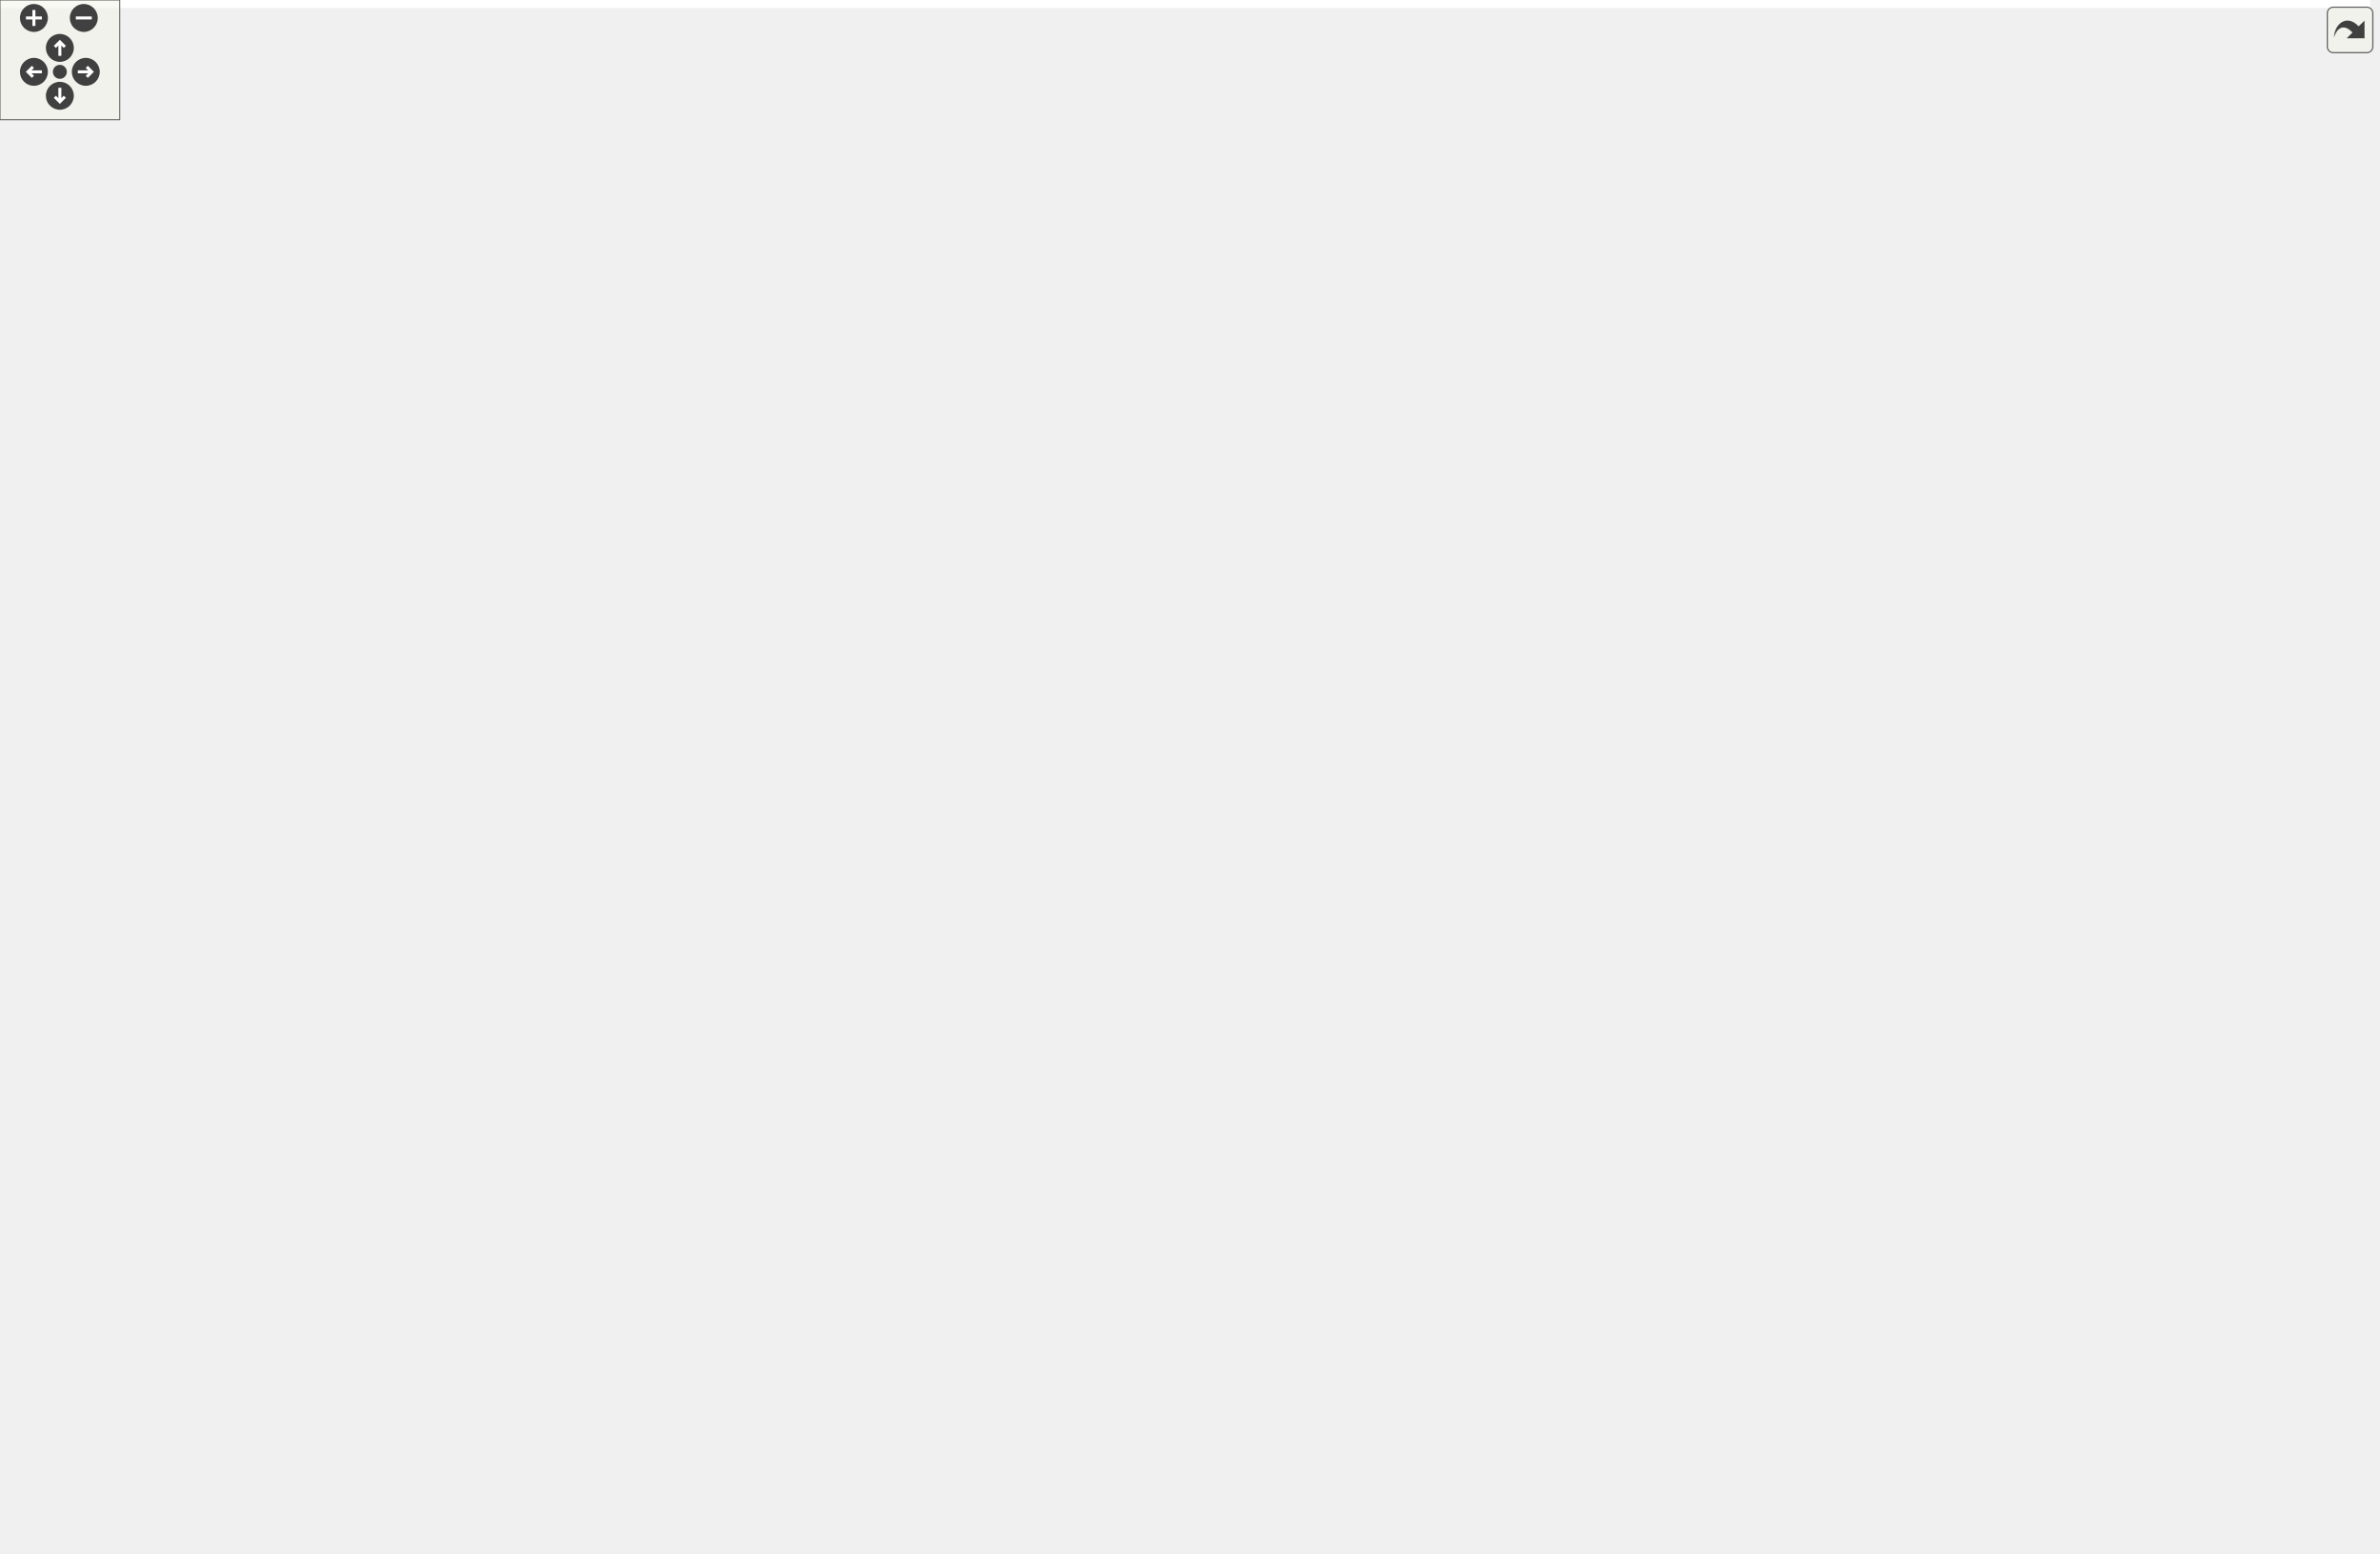
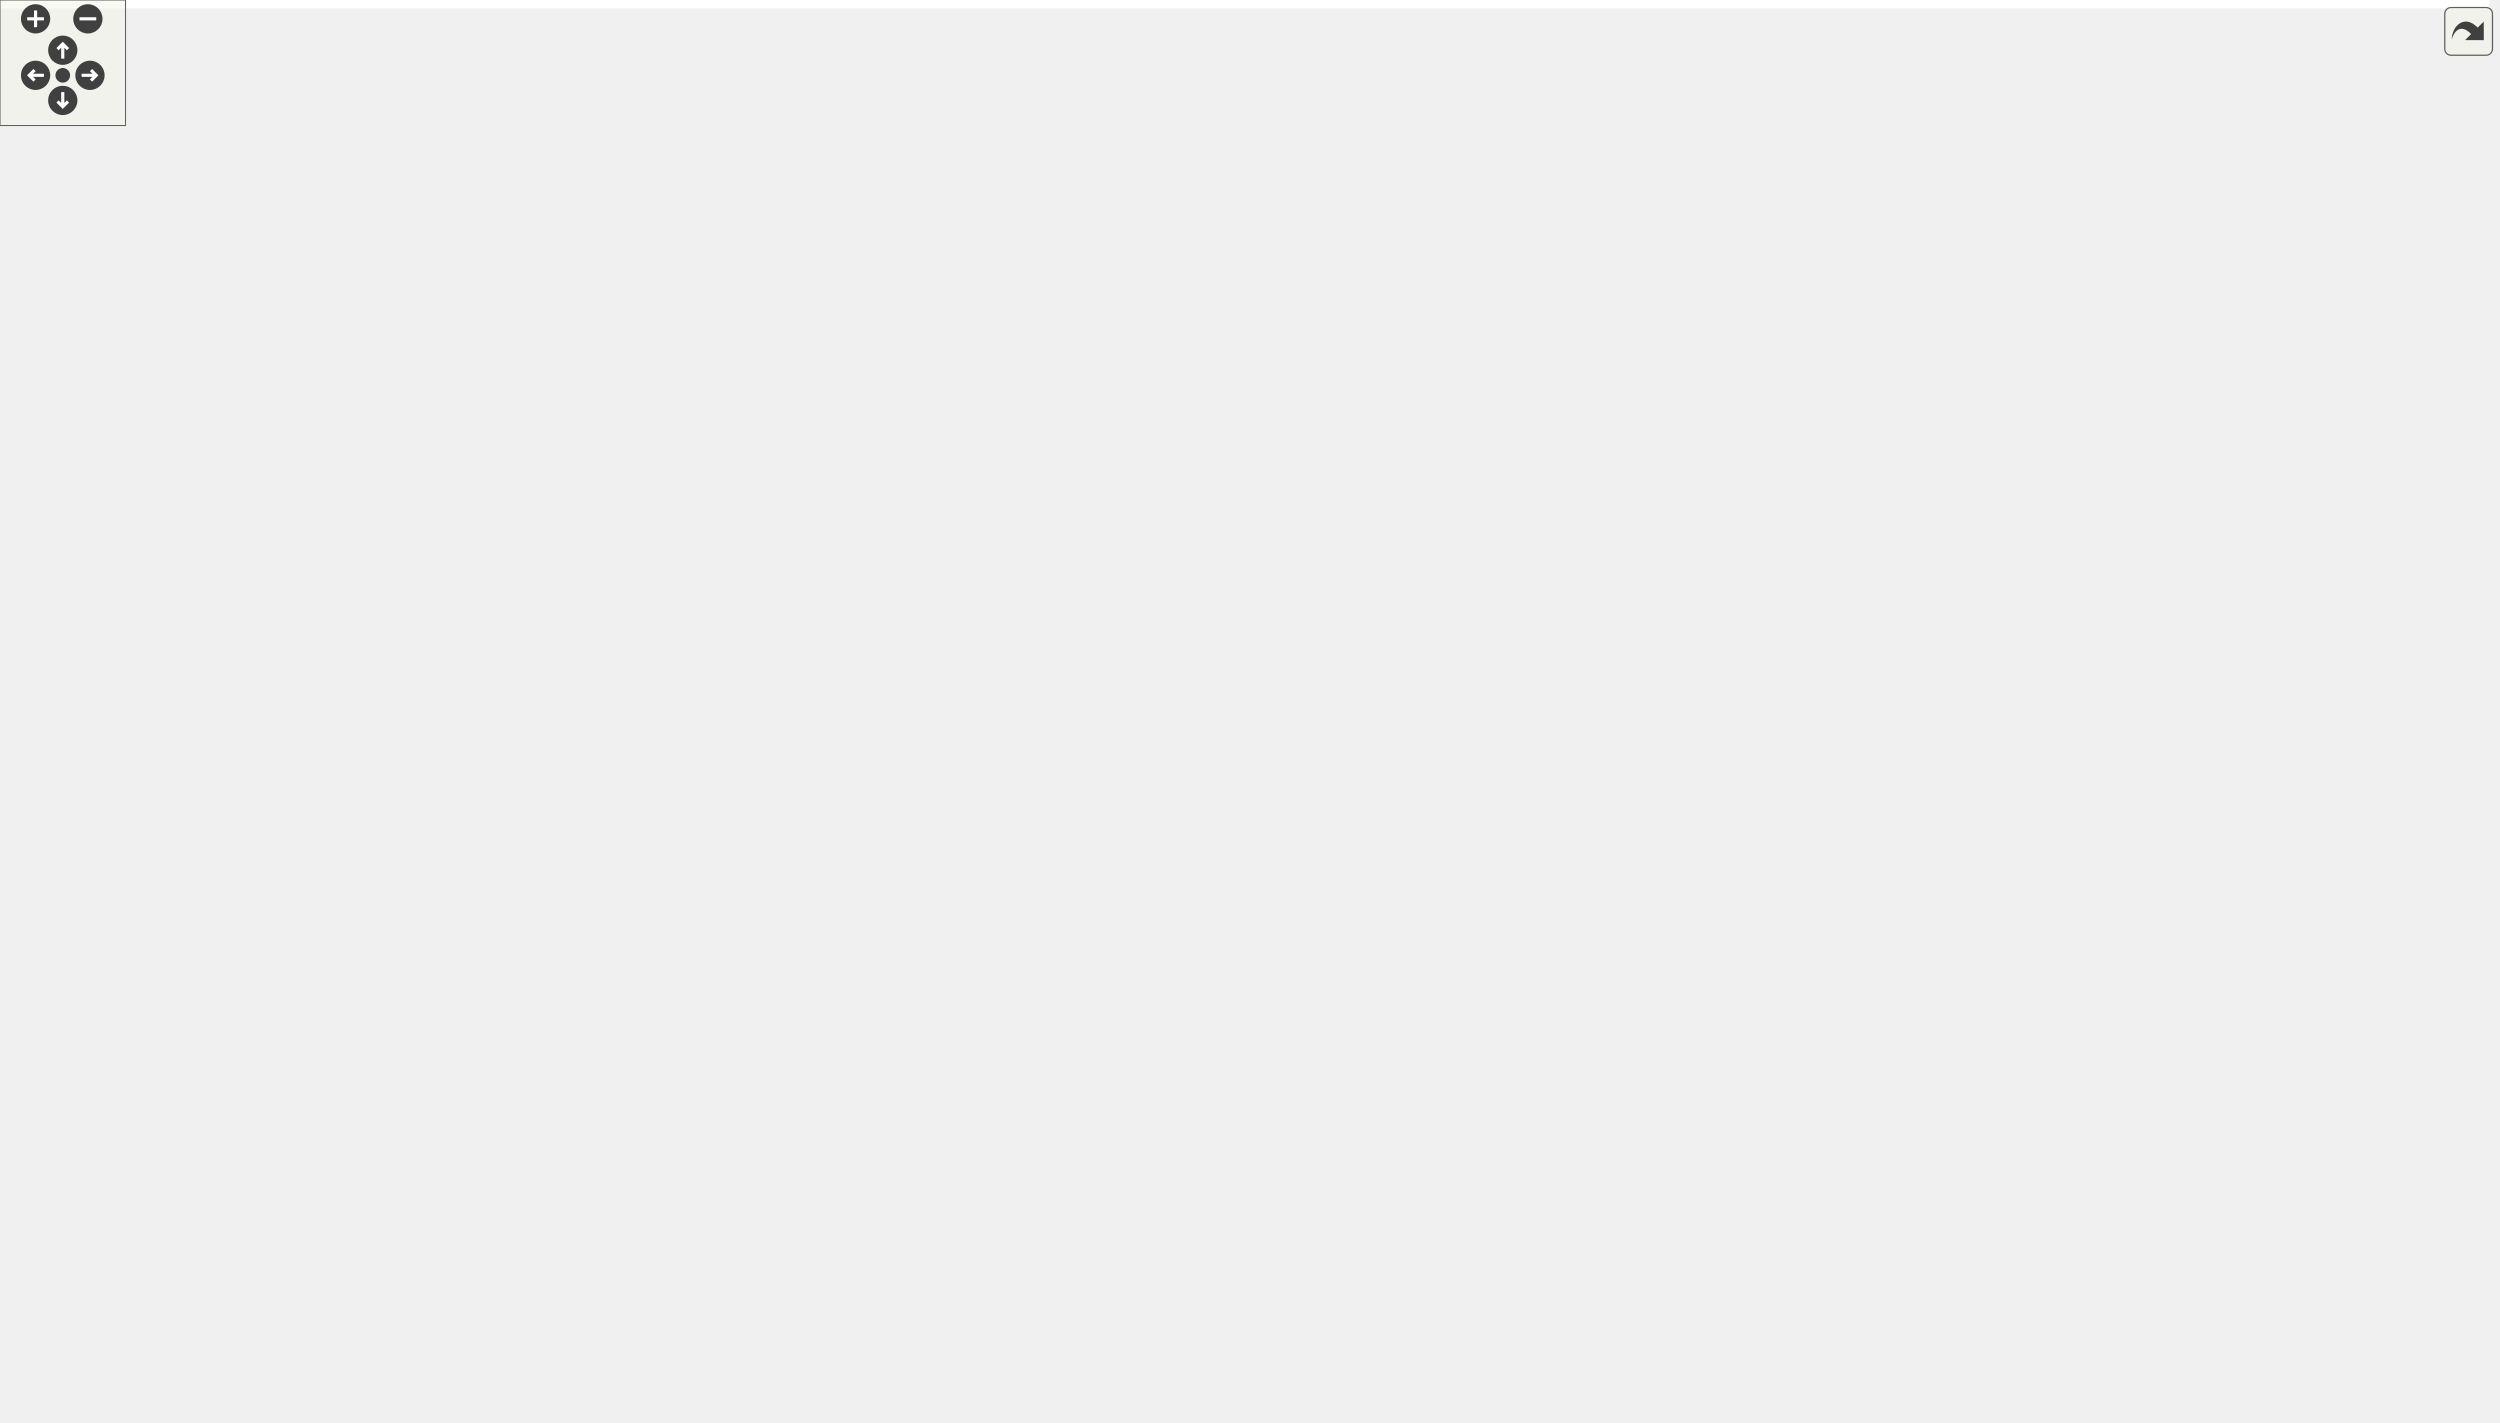
<svg xmlns="http://www.w3.org/2000/svg" xmlns:xlink="http://www.w3.org/1999/xlink" id="main" version="1.1" xml:space="preserve">
  <style type="text/css">
.edge:hover path { stroke: red; }
.edge:hover polygon { stroke: red; fill: red; }
</style>
  <defs>
    <circle id="rim" cx="0" cy="0" r="7" />
    <circle id="rim2" cx="0" cy="0" r="3.5" />
    <g id="zoomPlus">
      <use xlink:href="#rim" fill="#404040">
        <set attributeName="fill" to="#808080" begin="zoomplus.mouseover" end="zoomplus.mouseout" />
      </use>
      <path d="M-4,0h8M0,-4v8" fill="none" stroke="white" stroke-width="1.5" pointer-events="none" />
    </g>
    <g id="zoomMin">
      <use xlink:href="#rim" fill="#404040">
        <set attributeName="fill" to="#808080" begin="zoomminus.mouseover" end="zoomminus.mouseout" />
      </use>
      <path d="M-4,0h8" fill="none" stroke="white" stroke-width="1.5" pointer-events="none" />
    </g>
    <g id="dirArrow">
      <path fill="none" stroke="white" stroke-width="1.5" d="M0,-3.0v7 M-2.5,-0.5L0,-3.0L2.5,-0.5" />
    </g>
    <g id="resetDef">
      <use xlink:href="#rim2" fill="#404040">
        <set attributeName="fill" to="#808080" begin="reset.mouseover" end="reset.mouseout" />
      </use>
    </g>
  </defs>
  <svg id="graph" class="graph">
    <g id="viewport">
-       <polygon fill="white" stroke="transparent" points="-4,4 -4,-718 1188,-718 1188,4 -4,4" />
+       <polygon fill="white" stroke="transparent" points="-4,4 -4,-619 1190,-619 1190,4 -4,4" />
      <g id="node1" class="node">
        <g id="a_node1">
-           <a xlink:title="User Extension Function Call Parameters.">
-             <polygon fill="#bfbfbf" stroke="black" points="475,-524.5 475,-713.5 652,-713.5 652,-524.5 475,-524.5" />
-             <text text-anchor="middle" x="563.5" y="-701.5" font-family="Helvetica,sans-Serif" font-size="10.00">NPNZ_EXTENSION_HOOKS_s</text>
-             <polyline fill="none" stroke="black" points="475,-694.5 652,-694.5 " />
-             <text text-anchor="start" x="483" y="-682.5" font-family="Helvetica,sans-Serif" font-size="10.00">+ ptrExtHookStartFunction</text>
-             <text text-anchor="start" x="483" y="-671.5" font-family="Helvetica,sans-Serif" font-size="10.00">+ ExtHookStartFunctionParam</text>
-             <text text-anchor="start" x="483" y="-660.5" font-family="Helvetica,sans-Serif" font-size="10.00">+ ptrExtHookSourceFunction</text>
-             <text text-anchor="start" x="483" y="-649.5" font-family="Helvetica,sans-Serif" font-size="10.00">+ ExtHookSourceFunctionParam</text>
-             <text text-anchor="start" x="483" y="-638.5" font-family="Helvetica,sans-Serif" font-size="10.00">+ ptrExtHookPreAntiWindupFunction</text>
-             <text text-anchor="start" x="483" y="-627.5" font-family="Helvetica,sans-Serif" font-size="10.00">+ ExtHookPreAntiWindupFunction</text>
-             <text text-anchor="start" x="483" y="-616.5" font-family="Helvetica,sans-Serif" font-size="10.00">Param</text>
-             <text text-anchor="start" x="483" y="-605.5" font-family="Helvetica,sans-Serif" font-size="10.00">+ ptrExtHookTargetFunction</text>
-             <text text-anchor="start" x="483" y="-594.5" font-family="Helvetica,sans-Serif" font-size="10.00">+ ExtHookTargetFunctionParam</text>
-             <text text-anchor="start" x="483" y="-583.5" font-family="Helvetica,sans-Serif" font-size="10.00">+ ptrExtHookStopFunction</text>
-             <text text-anchor="start" x="483" y="-572.5" font-family="Helvetica,sans-Serif" font-size="10.00">+ ExtHookStopFunctionParam</text>
-             <text text-anchor="start" x="483" y="-561.5" font-family="Helvetica,sans-Serif" font-size="10.00">+ ptrExtHookEndFunction</text>
-             <text text-anchor="start" x="483" y="-550.5" font-family="Helvetica,sans-Serif" font-size="10.00">+ ExtHookEndFunctionParam</text>
-             <polyline fill="none" stroke="black" points="475,-543.5 652,-543.5 " />
+           <a xlink:title="Data Provider Target Memory Addresses.">
+             <polygon fill="#bfbfbf" stroke="black" points="476.5,-524.5 476.5,-614.5 650.5,-614.5 650.5,-524.5 476.5,-524.5" />
+             <text text-anchor="middle" x="563.5" y="-602.5" font-family="Helvetica,sans-Serif" font-size="10.00">NPNZ_DATA_PROVIDERS_s</text>
+             <polyline fill="none" stroke="black" points="476.5,-595.5 650.5,-595.5 " />
+             <text text-anchor="start" x="484.5" y="-583.5" font-family="Helvetica,sans-Serif" font-size="10.00">+ ptrDProvControlInput</text>
+             <text text-anchor="start" x="484.5" y="-572.5" font-family="Helvetica,sans-Serif" font-size="10.00">+ ptrDProvControlInputCompensated</text>
+             <text text-anchor="start" x="484.5" y="-561.5" font-family="Helvetica,sans-Serif" font-size="10.00">+ ptrDProvControlError</text>
+             <text text-anchor="start" x="484.5" y="-550.5" font-family="Helvetica,sans-Serif" font-size="10.00">+ ptrDProvControlOutput</text>
+             <polyline fill="none" stroke="black" points="476.5,-543.5 650.5,-543.5 " />
            <text text-anchor="middle" x="563.5" y="-531.5" font-family="Helvetica,sans-Serif" font-size="10.00"> </text>
          </a>
        </g>
      </g>
      <g id="node2" class="node">
        <g id="a_node2">
          <a xlink:href="a01614.html" target="_top" xlink:title="Global NPNZ controller data object.">
            <polygon fill="white" stroke="black" points="529.5,-419.5 529.5,-476.5 597.5,-476.5 597.5,-419.5 529.5,-419.5" />
            <text text-anchor="middle" x="563.5" y="-464.5" font-family="Helvetica,sans-Serif" font-size="10.00">NPNZ16b_s</text>
            <polyline fill="none" stroke="black" points="529.5,-457.5 597.5,-457.5 " />
            <text text-anchor="middle" x="563.5" y="-445.5" font-family="Helvetica,sans-Serif" font-size="10.00"> </text>
            <polyline fill="none" stroke="black" points="529.5,-438.5 597.5,-438.5 " />
            <text text-anchor="middle" x="563.5" y="-426.5" font-family="Helvetica,sans-Serif" font-size="10.00"> </text>
          </a>
        </g>
      </g>
-       <g id="edge18" class="edge">
-         <path fill="none" stroke="#404040" d="M508.06,-524.44C507.11,-514.47 508.27,-504.51 512.5,-495 514.63,-490.22 517.52,-485.73 520.86,-481.56" />
-         <polygon fill="none" stroke="#404040" points="521.14,-481.26 522.29,-474.14 529.3,-472.47 528.15,-479.58 521.14,-481.26" />
-         <text text-anchor="middle" x="553" y="-498" font-family="Helvetica,sans-Serif" font-size="10.00"> +ExtensionHooks</text>
+       <g id="edge16" class="edge">
+         <path fill="none" stroke="#404040" d="M526.76,-524.22C523.4,-518.37 520.51,-512.24 518.5,-506 515.9,-497.94 517.76,-490.18 521.93,-483.13" />
+         <polygon fill="none" stroke="#404040" points="522.13,-482.86 522.6,-475.67 529.42,-473.34 528.95,-480.53 522.13,-482.86" />
+         <text text-anchor="middle" x="553.5" y="-498" font-family="Helvetica,sans-Serif" font-size="10.00"> +DataProviders</text>
      </g>
      <g id="edge1" class="edge">
-         <path fill="none" stroke="midnightblue" d="M593.33,-485.26C594.98,-488.43 596.41,-491.69 597.5,-495 600.62,-504.47 601.59,-514.41 601.08,-524.36" />
-         <polygon fill="none" stroke="midnightblue" points="596.29,-483.4 588.16,-476.61 590.28,-486.99 596.29,-483.4" />
+         <path fill="none" stroke="midnightblue" d="M588.97,-485.56C590.37,-488.66 591.58,-491.83 592.5,-495 595.28,-504.62 594.12,-514.73 591.03,-524.27" />
+         <polygon fill="none" stroke="midnightblue" points="591.99,-483.77 584.28,-476.51 585.77,-487 591.99,-483.77" />
      </g>
      <g id="node3" class="node">
        <g id="a_node3">
-           <a xlink:href="a01594.html" target="_top" xlink:title="Automated ADC Trigger handling.">
+           <a xlink:href="a01598.html" target="_top" xlink:title="Automated ADC Trigger handling.">
            <polygon fill="white" stroke="black" points="0,-226.5 0,-316.5 129,-316.5 129,-226.5 0,-226.5" />
            <text text-anchor="middle" x="64.5" y="-304.5" font-family="Helvetica,sans-Serif" font-size="10.00">NPNZ_ADC_TRGCTRL_s</text>
            <polyline fill="none" stroke="black" points="0,-297.5 129,-297.5 " />
            <text text-anchor="start" x="8" y="-285.5" font-family="Helvetica,sans-Serif" font-size="10.00">+ ptrADCTriggerARegister</text>
            <text text-anchor="start" x="8" y="-274.5" font-family="Helvetica,sans-Serif" font-size="10.00">+ ADCTriggerAOffset</text>
            <text text-anchor="start" x="8" y="-263.5" font-family="Helvetica,sans-Serif" font-size="10.00">+ ptrADCTriggerBRegister</text>
            <text text-anchor="start" x="8" y="-252.5" font-family="Helvetica,sans-Serif" font-size="10.00">+ ADCTriggerBOffset</text>
            <polyline fill="none" stroke="black" points="0,-245.5 129,-245.5 " />
            <text text-anchor="middle" x="64.5" y="-233.5" font-family="Helvetica,sans-Serif" font-size="10.00"> </text>
          </a>
        </g>
      </g>
      <g id="edge3" class="edge">
        <path fill="none" stroke="midnightblue" d="M519.18,-445.93C428.32,-443.09 224.34,-433.21 163.5,-401 128.78,-382.62 102.5,-346.11 85.78,-316.69" />
        <polygon fill="none" stroke="midnightblue" points="519.33,-449.43 529.43,-446.23 519.54,-442.44 519.33,-449.43" />
      </g>
      <g id="node4" class="node">
        <g id="a_node4">
-           <a xlink:href="a01606.html" target="_top" xlink:title="Adaptive Gain Control Modulation Parameters.">
+           <a xlink:href="a01590.html" target="_top" xlink:title="Adaptive Gain Control Modulation Parameters.">
            <polygon fill="white" stroke="black" points="147.5,-226.5 147.5,-316.5 279.5,-316.5 279.5,-226.5 147.5,-226.5" />
            <text text-anchor="middle" x="213.5" y="-304.5" font-family="Helvetica,sans-Serif" font-size="10.00">NPNZ_GAIN_CONTROL_s</text>
            <polyline fill="none" stroke="black" points="147.5,-297.5 279.5,-297.5 " />
            <text text-anchor="start" x="155.5" y="-285.5" font-family="Helvetica,sans-Serif" font-size="10.00">+ AgcScaler</text>
            <text text-anchor="start" x="155.5" y="-274.5" font-family="Helvetica,sans-Serif" font-size="10.00">+ AgcFactor</text>
            <text text-anchor="start" x="155.5" y="-263.5" font-family="Helvetica,sans-Serif" font-size="10.00">+ AgcMedian</text>
            <text text-anchor="start" x="155.5" y="-252.5" font-family="Helvetica,sans-Serif" font-size="10.00">+ ptrAgcObserverFunction</text>
            <polyline fill="none" stroke="black" points="147.5,-245.5 279.5,-245.5 " />
            <text text-anchor="middle" x="213.5" y="-233.5" font-family="Helvetica,sans-Serif" font-size="10.00"> </text>
          </a>
        </g>
      </g>
      <g id="edge5" class="edge">
        <path fill="none" stroke="midnightblue" d="M519.18,-442.91C456,-436.41 343.88,-422.28 309.5,-401 276.94,-380.85 251.66,-345.28 235.24,-316.66" />
        <polygon fill="none" stroke="midnightblue" points="518.95,-446.4 529.25,-443.92 519.65,-439.44 518.95,-446.4" />
      </g>
      <g id="node5" class="node">
        <g id="a_node5">
-           <a xlink:href="a01590.html" target="_top" xlink:title="System Anti-Windup (Output Clamping) Thresholds.">
+           <a xlink:href="a01594.html" target="_top" xlink:title="System Anti-Windup (Output Clamping) Thresholds.">
            <polygon fill="white" stroke="black" points="297.5,-226.5 297.5,-316.5 385.5,-316.5 385.5,-226.5 297.5,-226.5" />
            <text text-anchor="middle" x="341.5" y="-304.5" font-family="Helvetica,sans-Serif" font-size="10.00">NPNZ_LIMITS_s</text>
            <polyline fill="none" stroke="black" points="297.5,-297.5 385.5,-297.5 " />
            <text text-anchor="start" x="305.5" y="-285.5" font-family="Helvetica,sans-Serif" font-size="10.00">+ MinOutput</text>
            <text text-anchor="start" x="305.5" y="-274.5" font-family="Helvetica,sans-Serif" font-size="10.00">+ MaxOutput</text>
            <text text-anchor="start" x="305.5" y="-263.5" font-family="Helvetica,sans-Serif" font-size="10.00">+ AltMinOutput</text>
            <text text-anchor="start" x="305.5" y="-252.5" font-family="Helvetica,sans-Serif" font-size="10.00">+ AltMaxOutput</text>
            <polyline fill="none" stroke="black" points="297.5,-245.5 385.5,-245.5 " />
            <text text-anchor="middle" x="341.5" y="-233.5" font-family="Helvetica,sans-Serif" font-size="10.00"> </text>
          </a>
        </g>
      </g>
      <g id="edge7" class="edge">
        <path fill="none" stroke="midnightblue" d="M519.39,-441.25C487.75,-435.36 445.42,-423.7 414.5,-401 386.16,-380.2 367.25,-344.86 355.79,-316.5" />
        <polygon fill="none" stroke="midnightblue" points="518.81,-444.7 529.26,-442.97 520.01,-437.81 518.81,-444.7" />
      </g>
      <g id="node6" class="node">
        <g id="a_node6">
          <a xlink:href="a01610.html" target="_top" xlink:title="User Data Space for Advanced Control Functions.">
            <polygon fill="white" stroke="black" points="403.5,-204.5 403.5,-338.5 563.5,-338.5 563.5,-204.5 403.5,-204.5" />
            <text text-anchor="middle" x="483.5" y="-326.5" font-family="Helvetica,sans-Serif" font-size="10.00">NPNZ_USER_DATA_BUFFER_s</text>
            <polyline fill="none" stroke="black" points="403.5,-319.5 563.5,-319.5 " />
            <text text-anchor="start" x="411.5" y="-307.5" font-family="Helvetica,sans-Serif" font-size="10.00">+ usrParam0</text>
            <text text-anchor="start" x="411.5" y="-296.5" font-family="Helvetica,sans-Serif" font-size="10.00">+ usrParam1</text>
            <text text-anchor="start" x="411.5" y="-285.5" font-family="Helvetica,sans-Serif" font-size="10.00">+ usrParam2</text>
            <text text-anchor="start" x="411.5" y="-274.5" font-family="Helvetica,sans-Serif" font-size="10.00">+ usrParam3</text>
            <text text-anchor="start" x="411.5" y="-263.5" font-family="Helvetica,sans-Serif" font-size="10.00">+ usrParam4</text>
            <text text-anchor="start" x="411.5" y="-252.5" font-family="Helvetica,sans-Serif" font-size="10.00">+ usrParam5</text>
            <text text-anchor="start" x="411.5" y="-241.5" font-family="Helvetica,sans-Serif" font-size="10.00">+ usrParam6</text>
            <text text-anchor="start" x="411.5" y="-230.5" font-family="Helvetica,sans-Serif" font-size="10.00">+ usrParam7</text>
            <polyline fill="none" stroke="black" points="403.5,-223.5 563.5,-223.5 " />
            <text text-anchor="middle" x="483.5" y="-211.5" font-family="Helvetica,sans-Serif" font-size="10.00"> </text>
          </a>
        </g>
      </g>
      <g id="edge9" class="edge">
        <path fill="none" stroke="midnightblue" d="M525.7,-411.67C523.04,-408.23 520.59,-404.65 518.5,-401 507.64,-382.04 500.03,-359.57 494.75,-338.76" />
        <polygon fill="none" stroke="midnightblue" points="523.11,-414.02 532.22,-419.42 528.47,-409.52 523.11,-414.02" />
      </g>
      <g id="node7" class="node">
        <g id="a_node7">
          <a xlink:href="a01582.html" target="_top" xlink:title="Filter Coefficient Arrays, Number Format Handling and Input/Output History Parameters.">
            <polygon fill="white" stroke="black" points="582,-243 582,-300 693,-300 693,-243 582,-243" />
            <text text-anchor="middle" x="637.5" y="-288" font-family="Helvetica,sans-Serif" font-size="10.00">NPNZ_PORTS_s</text>
            <polyline fill="none" stroke="black" points="582,-281 693,-281 " />
            <text text-anchor="start" x="590" y="-269" font-family="Helvetica,sans-Serif" font-size="10.00">+ ptrControlReference</text>
            <polyline fill="none" stroke="black" points="582,-262 693,-262 " />
            <text text-anchor="middle" x="637.5" y="-250" font-family="Helvetica,sans-Serif" font-size="10.00"> </text>
          </a>
        </g>
      </g>
      <g id="edge11" class="edge">
        <path fill="none" stroke="midnightblue" d="M579.59,-410.11C580.92,-407.03 582.23,-403.96 583.5,-401 598.34,-366.29 615.15,-326.16 626.01,-300.11" />
        <polygon fill="none" stroke="midnightblue" points="576.37,-408.73 575.61,-419.29 582.8,-411.51 576.37,-408.73" />
      </g>
      <g id="node9" class="node">
        <g id="a_node9">
          <a xlink:href="a01586.html" target="_top" xlink:title="Filter Coefficient Arrays, Number Format Handling and Input/Output History Parameters.">
            <polygon fill="white" stroke="black" points="711,-171.5 711,-371.5 848,-371.5 848,-171.5 711,-171.5" />
            <text text-anchor="middle" x="779.5" y="-359.5" font-family="Helvetica,sans-Serif" font-size="10.00">NPNZ_FILTER_PARAMS_s</text>
            <polyline fill="none" stroke="black" points="711,-352.5 848,-352.5 " />
            <text text-anchor="start" x="719" y="-340.5" font-family="Helvetica,sans-Serif" font-size="10.00">+ ptrACoefficients</text>
            <text text-anchor="start" x="719" y="-329.5" font-family="Helvetica,sans-Serif" font-size="10.00">+ ptrBCoefficients</text>
            <text text-anchor="start" x="719" y="-318.5" font-family="Helvetica,sans-Serif" font-size="10.00">+ ptrControlHistory</text>
            <text text-anchor="start" x="719" y="-307.5" font-family="Helvetica,sans-Serif" font-size="10.00">+ ptrErrorHistory</text>
            <text text-anchor="start" x="719" y="-296.5" font-family="Helvetica,sans-Serif" font-size="10.00">+ ACoefficientsArraySize</text>
            <text text-anchor="start" x="719" y="-285.5" font-family="Helvetica,sans-Serif" font-size="10.00">+ BCoefficientsArraySize</text>
            <text text-anchor="start" x="719" y="-274.5" font-family="Helvetica,sans-Serif" font-size="10.00">+ ControlHistoryArraySize</text>
            <text text-anchor="start" x="719" y="-263.5" font-family="Helvetica,sans-Serif" font-size="10.00">+ ErrorHistoryArraySize</text>
            <text text-anchor="start" x="719" y="-252.5" font-family="Helvetica,sans-Serif" font-size="10.00">+ normPreShift</text>
            <text text-anchor="start" x="719" y="-241.5" font-family="Helvetica,sans-Serif" font-size="10.00">+ normPostShiftA</text>
            <text text-anchor="start" x="719" y="-230.5" font-family="Helvetica,sans-Serif" font-size="10.00">+ normPostShiftB</text>
            <text text-anchor="start" x="719" y="-219.5" font-family="Helvetica,sans-Serif" font-size="10.00">+ normPostScaler</text>
            <text text-anchor="start" x="719" y="-208.5" font-family="Helvetica,sans-Serif" font-size="10.00">+ PTermScaler</text>
            <text text-anchor="start" x="719" y="-197.5" font-family="Helvetica,sans-Serif" font-size="10.00">+ PTermFactor</text>
            <polyline fill="none" stroke="black" points="711,-190.5 848,-190.5 " />
            <text text-anchor="middle" x="779.5" y="-178.5" font-family="Helvetica,sans-Serif" font-size="10.00"> </text>
          </a>
        </g>
      </g>
      <g id="edge15" class="edge">
        <path fill="none" stroke="midnightblue" d="M606.97,-429.8C635.94,-416.88 673.67,-397.11 701.5,-372 704.6,-369.21 707.66,-366.28 710.69,-363.25" />
        <polygon fill="none" stroke="midnightblue" points="605.27,-426.72 597.5,-433.92 608.07,-433.14 605.27,-426.72" />
      </g>
      <g id="node10" class="node">
        <g id="a_node10">
-           <a xlink:href="a01598.html" target="_top" xlink:title="Data Provider Target Memory Addresses.">
-             <polygon fill="white" stroke="black" points="866.5,-226.5 866.5,-316.5 1040.5,-316.5 1040.5,-226.5 866.5,-226.5" />
-             <text text-anchor="middle" x="953.5" y="-304.5" font-family="Helvetica,sans-Serif" font-size="10.00">NPNZ_DATA_PROVIDERS_s</text>
-             <polyline fill="none" stroke="black" points="866.5,-297.5 1040.5,-297.5 " />
-             <text text-anchor="start" x="874.5" y="-285.5" font-family="Helvetica,sans-Serif" font-size="10.00">+ ptrDProvControlInput</text>
-             <text text-anchor="start" x="874.5" y="-274.5" font-family="Helvetica,sans-Serif" font-size="10.00">+ ptrDProvControlInputCompensated</text>
-             <text text-anchor="start" x="874.5" y="-263.5" font-family="Helvetica,sans-Serif" font-size="10.00">+ ptrDProvControlError</text>
-             <text text-anchor="start" x="874.5" y="-252.5" font-family="Helvetica,sans-Serif" font-size="10.00">+ ptrDProvControlOutput</text>
-             <polyline fill="none" stroke="black" points="866.5,-245.5 1040.5,-245.5 " />
-             <text text-anchor="middle" x="953.5" y="-233.5" font-family="Helvetica,sans-Serif" font-size="10.00"> </text>
-           </a>
-         </g>
-       </g>
-       <g id="edge17" class="edge">
-         <path fill="none" stroke="midnightblue" d="M607.88,-444.31C668.45,-438.81 778.4,-422.16 856.5,-372 879.64,-357.14 901.41,-335.78 918.43,-316.66" />
-         <polygon fill="none" stroke="midnightblue" points="607.55,-440.83 597.88,-445.16 608.14,-447.8 607.55,-440.83" />
+           <a xlink:href="a01606.html" target="_top" xlink:title="User Extension Function Call Parameters.">
+             <polygon fill="white" stroke="black" points="866,-177 866,-366 1043,-366 1043,-177 866,-177" />
+             <text text-anchor="middle" x="954.5" y="-354" font-family="Helvetica,sans-Serif" font-size="10.00">NPNZ_EXTENSION_HOOKS_s</text>
+             <polyline fill="none" stroke="black" points="866,-347 1043,-347 " />
+             <text text-anchor="start" x="874" y="-335" font-family="Helvetica,sans-Serif" font-size="10.00">+ ptrExtHookStartFunction</text>
+             <text text-anchor="start" x="874" y="-324" font-family="Helvetica,sans-Serif" font-size="10.00">+ ExtHookStartFunctionParam</text>
+             <text text-anchor="start" x="874" y="-313" font-family="Helvetica,sans-Serif" font-size="10.00">+ ptrExtHookSourceFunction</text>
+             <text text-anchor="start" x="874" y="-302" font-family="Helvetica,sans-Serif" font-size="10.00">+ ExtHookSourceFunctionParam</text>
+             <text text-anchor="start" x="874" y="-291" font-family="Helvetica,sans-Serif" font-size="10.00">+ ptrExtHookPreAntiWindupFunction</text>
+             <text text-anchor="start" x="874" y="-280" font-family="Helvetica,sans-Serif" font-size="10.00">+ ExtHookPreAntiWindupFunction</text>
+             <text text-anchor="start" x="874" y="-269" font-family="Helvetica,sans-Serif" font-size="10.00">Param</text>
+             <text text-anchor="start" x="874" y="-258" font-family="Helvetica,sans-Serif" font-size="10.00">+ ptrExtHookTargetFunction</text>
+             <text text-anchor="start" x="874" y="-247" font-family="Helvetica,sans-Serif" font-size="10.00">+ ExtHookTargetFunctionParam</text>
+             <text text-anchor="start" x="874" y="-236" font-family="Helvetica,sans-Serif" font-size="10.00">+ ptrExtHookStopFunction</text>
+             <text text-anchor="start" x="874" y="-225" font-family="Helvetica,sans-Serif" font-size="10.00">+ ExtHookStopFunctionParam</text>
+             <text text-anchor="start" x="874" y="-214" font-family="Helvetica,sans-Serif" font-size="10.00">+ ptrExtHookEndFunction</text>
+             <text text-anchor="start" x="874" y="-203" font-family="Helvetica,sans-Serif" font-size="10.00">+ ExtHookEndFunctionParam</text>
+             <polyline fill="none" stroke="black" points="866,-196 1043,-196 " />
+             <text text-anchor="middle" x="954.5" y="-184" font-family="Helvetica,sans-Serif" font-size="10.00"> </text>
+           </a>
+         </g>
+       </g>
+       <g id="edge18" class="edge">
+         <path fill="none" stroke="midnightblue" d="M607.84,-444.25C668.37,-438.69 778.27,-421.96 856.5,-372 859.67,-369.98 862.81,-367.83 865.92,-365.59" />
+         <polygon fill="none" stroke="midnightblue" points="607.51,-440.77 597.85,-445.11 608.11,-447.74 607.51,-440.77" />
      </g>
      <g id="node11" class="node">
        <g id="a_node11">
          <a xlink:href="a01562.html" target="_top" xlink:title="NPNZ16b controller object status and control word.">
-             <polygon fill="white" stroke="black" points="1059,-199 1059,-344 1184,-344 1184,-199 1059,-199" />
-             <text text-anchor="middle" x="1121.5" y="-332" font-family="Helvetica,sans-Serif" font-size="10.00">NPNZ_STATUS_s</text>
-             <polyline fill="none" stroke="black" points="1059,-325 1184,-325 " />
-             <text text-anchor="start" x="1067" y="-313" font-family="Helvetica,sans-Serif" font-size="10.00">+ lower_saturation_event</text>
-             <text text-anchor="start" x="1067" y="-302" font-family="Helvetica,sans-Serif" font-size="10.00">+ upper_saturation_event</text>
-             <text text-anchor="start" x="1067" y="-291" font-family="Helvetica,sans-Serif" font-size="10.00">+ unsigned</text>
-             <text text-anchor="start" x="1067" y="-280" font-family="Helvetica,sans-Serif" font-size="10.00">+ agc_enabled</text>
-             <text text-anchor="start" x="1067" y="-269" font-family="Helvetica,sans-Serif" font-size="10.00">+ swap_target</text>
-             <text text-anchor="start" x="1067" y="-258" font-family="Helvetica,sans-Serif" font-size="10.00">+ swap_source</text>
-             <text text-anchor="start" x="1067" y="-247" font-family="Helvetica,sans-Serif" font-size="10.00">+ invert_input</text>
-             <text text-anchor="start" x="1067" y="-236" font-family="Helvetica,sans-Serif" font-size="10.00">+ enabled</text>
-             <text text-anchor="start" x="1067" y="-225" font-family="Helvetica,sans-Serif" font-size="10.00">+ value</text>
-             <polyline fill="none" stroke="black" points="1059,-218 1184,-218 " />
-             <text text-anchor="middle" x="1121.5" y="-206" font-family="Helvetica,sans-Serif" font-size="10.00"> </text>
+             <polygon fill="white" stroke="black" points="1061,-199 1061,-344 1186,-344 1186,-199 1061,-199" />
+             <text text-anchor="middle" x="1123.5" y="-332" font-family="Helvetica,sans-Serif" font-size="10.00">NPNZ_STATUS_s</text>
+             <polyline fill="none" stroke="black" points="1061,-325 1186,-325 " />
+             <text text-anchor="start" x="1069" y="-313" font-family="Helvetica,sans-Serif" font-size="10.00">+ lower_saturation_event</text>
+             <text text-anchor="start" x="1069" y="-302" font-family="Helvetica,sans-Serif" font-size="10.00">+ upper_saturation_event</text>
+             <text text-anchor="start" x="1069" y="-291" font-family="Helvetica,sans-Serif" font-size="10.00">+ unsigned</text>
+             <text text-anchor="start" x="1069" y="-280" font-family="Helvetica,sans-Serif" font-size="10.00">+ agc_enabled</text>
+             <text text-anchor="start" x="1069" y="-269" font-family="Helvetica,sans-Serif" font-size="10.00">+ swap_target</text>
+             <text text-anchor="start" x="1069" y="-258" font-family="Helvetica,sans-Serif" font-size="10.00">+ swap_source</text>
+             <text text-anchor="start" x="1069" y="-247" font-family="Helvetica,sans-Serif" font-size="10.00">+ invert_input</text>
+             <text text-anchor="start" x="1069" y="-236" font-family="Helvetica,sans-Serif" font-size="10.00">+ enabled</text>
+             <text text-anchor="start" x="1069" y="-225" font-family="Helvetica,sans-Serif" font-size="10.00">+ value</text>
+             <polyline fill="none" stroke="black" points="1061,-218 1186,-218 " />
+             <text text-anchor="middle" x="1123.5" y="-206" font-family="Helvetica,sans-Serif" font-size="10.00"> </text>
          </a>
        </g>
      </g>
      <g id="edge20" class="edge">
-         <path fill="none" stroke="midnightblue" d="M607.69,-445.38C713.89,-440.67 979.85,-423.89 1049.5,-372 1059.93,-364.23 1069.48,-354.51 1077.97,-344.22" />
-         <polygon fill="none" stroke="midnightblue" points="607.46,-441.88 597.62,-445.81 607.76,-448.88 607.46,-441.88" />
+         <path fill="none" stroke="midnightblue" d="M607.91,-445.96C684.59,-443.31 846.33,-433.94 978.5,-401 1012.37,-392.56 1023.95,-393.44 1051.5,-372 1061.68,-364.08 1071.07,-354.34 1079.48,-344.09" />
+         <polygon fill="none" stroke="midnightblue" points="607.54,-442.47 597.66,-446.29 607.77,-449.47 607.54,-442.47" />
      </g>
      <g id="edge2" class="edge">
        <path fill="none" stroke="#404040" d="M90.29,-316.61C102.97,-335.5 119.61,-356.68 138.5,-372 162.44,-391.41 171.87,-392.51 201.5,-401 311.87,-432.61 447.38,-442.52 517.13,-445.61" />
        <polygon fill="none" stroke="#404040" points="517.38,-445.62 523.54,-441.87 529.37,-446.11 523.21,-449.86 517.38,-445.62" />
        <text text-anchor="middle" x="246.5" y="-393" font-family="Helvetica,sans-Serif" font-size="10.00"> +ADCTriggerControl</text>
      </g>
      <g id="edge4" class="edge">
        <path fill="none" stroke="#404040" d="M241.2,-316.7C254.12,-335.16 270.6,-355.99 288.5,-372 352.9,-429.59 457.36,-443.51 517.29,-446.54" />
        <polygon fill="none" stroke="#404040" points="517.38,-446.55 523.54,-442.79 529.37,-447.04 523.21,-450.79 517.38,-446.55" />
        <text text-anchor="middle" x="357" y="-393" font-family="Helvetica,sans-Serif" font-size="10.00"> +GainControl</text>
      </g>
      <g id="edge6" class="edge">
        <path fill="none" stroke="#404040" d="M357.37,-316.6C365.98,-335.59 378.24,-356.87 394.5,-372 429.33,-404.42 480.49,-424.44 517.39,-435.55" />
        <polygon fill="none" stroke="#404040" points="517.78,-435.67 524.66,-433.48 529.32,-438.99 522.44,-441.17 517.78,-435.67" />
        <text text-anchor="middle" x="449.5" y="-393" font-family="Helvetica,sans-Serif" font-size="10.00"> +Limits</text>
      </g>
      <g id="edge8" class="edge">
        <path fill="none" stroke="#404040" d="M501.47,-338.67C508.29,-359.25 516.99,-381.62 527.5,-401 529.03,-403.83 530.74,-406.66 532.55,-409.45" />
        <polygon fill="none" stroke="#404040" points="532.58,-409.49 539.3,-412.11 539.46,-419.32 532.74,-416.7 532.58,-409.49" />
        <text text-anchor="middle" x="553.5" y="-393" font-family="Helvetica,sans-Serif" font-size="10.00"> +Advanced</text>
      </g>
      <g id="edge10" class="edge">
        <path fill="none" stroke="#404040" d="M637.32,-300.01C636.04,-327.25 631.04,-369.34 613.5,-401 611.34,-404.89 608.74,-408.64 605.86,-412.19" />
        <polygon fill="none" stroke="#404040" points="605.81,-412.25 604.73,-419.38 597.74,-421.13 598.81,-414 605.81,-412.25" />
        <text text-anchor="middle" x="635" y="-393" font-family="Helvetica,sans-Serif" font-size="10.00"> +Ports</text>
      </g>
      <g id="node8" class="node">
        <g id="a_node8">
          <a xlink:href="a01578.html" target="_top" xlink:title="Data Input/Output Port declaration of memory addresses, signal offsets and normalization settings.">
            <polygon fill="white" stroke="black" points="594.5,-0.5 594.5,-90.5 678.5,-90.5 678.5,-0.5 594.5,-0.5" />
            <text text-anchor="middle" x="636.5" y="-78.5" font-family="Helvetica,sans-Serif" font-size="10.00">NPNZ_PORT_s</text>
            <polyline fill="none" stroke="black" points="594.5,-71.5 678.5,-71.5 " />
            <text text-anchor="start" x="602.5" y="-59.5" font-family="Helvetica,sans-Serif" font-size="10.00">+ ptrAddress</text>
            <text text-anchor="start" x="602.5" y="-48.5" font-family="Helvetica,sans-Serif" font-size="10.00">+ NormScaler</text>
            <text text-anchor="start" x="602.5" y="-37.5" font-family="Helvetica,sans-Serif" font-size="10.00">+ NormFactor</text>
            <text text-anchor="start" x="602.5" y="-26.5" font-family="Helvetica,sans-Serif" font-size="10.00">+ Offset</text>
            <polyline fill="none" stroke="black" points="594.5,-19.5 678.5,-19.5 " />
            <text text-anchor="middle" x="636.5" y="-7.5" font-family="Helvetica,sans-Serif" font-size="10.00"> </text>
          </a>
        </g>
      </g>
      <g id="edge13" class="edge">
        <path fill="none" stroke="midnightblue" d="M636.06,-232.74C634.99,-200.01 633.82,-151.38 634.5,-109 634.6,-103.03 634.74,-96.74 634.91,-90.54" />
        <polygon fill="none" stroke="midnightblue" points="632.56,-232.91 636.4,-242.78 639.56,-232.67 632.56,-232.91" />
      </g>
      <g id="edge12" class="edge">
        <path fill="none" stroke="#404040" d="M636.7,-90.61C636.88,-131.24 637.15,-191.01 637.32,-230.34" />
        <polygon fill="none" stroke="#404040" points="637.32,-230.58 641.35,-236.57 637.38,-242.58 633.35,-236.6 637.32,-230.58" />
        <text text-anchor="middle" x="663.5" y="-145" font-family="Helvetica,sans-Serif" font-size="10.00"> +AltSource</text>
        <text text-anchor="middle" x="663.5" y="-134" font-family="Helvetica,sans-Serif" font-size="10.00">+AltTarget</text>
        <text text-anchor="middle" x="663.5" y="-123" font-family="Helvetica,sans-Serif" font-size="10.00">+Source</text>
        <text text-anchor="middle" x="663.5" y="-112" font-family="Helvetica,sans-Serif" font-size="10.00">+Target</text>
      </g>
      <g id="edge14" class="edge">
        <path fill="none" stroke="#404040" d="M752.26,-371.66C746.13,-382.59 738.65,-392.73 729.5,-401 696.76,-430.6 646.59,-441.36 609.97,-445.16" />
        <polygon fill="none" stroke="#404040" points="609.59,-445.2 603.96,-449.7 597.64,-446.24 603.27,-441.73 609.59,-445.2" />
        <text text-anchor="middle" x="756" y="-393" font-family="Helvetica,sans-Serif" font-size="10.00"> +Filter</text>
      </g>
-       <g id="edge16" class="edge">
-         <path fill="none" stroke="#404040" d="M939.56,-316.52C928.1,-345.26 908.89,-381.05 879.5,-401 836.43,-430.24 686.5,-441.33 609.67,-445.17" />
-         <polygon fill="none" stroke="#404040" points="609.53,-445.18 603.73,-449.46 597.55,-445.75 603.35,-441.47 609.53,-445.18" />
-         <text text-anchor="middle" x="927.5" y="-393" font-family="Helvetica,sans-Serif" font-size="10.00"> +DataProviders</text>
+       <g id="edge17" class="edge">
+         <path fill="none" stroke="#404040" d="M914.4,-366.28C905.04,-379.68 893.81,-391.97 880.5,-401 837.29,-430.32 686.89,-441.38 609.81,-445.19" />
+         <polygon fill="none" stroke="#404040" points="609.64,-445.2 603.83,-449.47 597.65,-445.76 603.46,-441.48 609.64,-445.2" />
+         <text text-anchor="middle" x="934" y="-393" font-family="Helvetica,sans-Serif" font-size="10.00"> +ExtensionHooks</text>
      </g>
      <g id="edge19" class="edge">
-         <path fill="none" stroke="#404040" d="M1104.84,-344.33C1096.31,-365.86 1083.54,-387.34 1064.5,-401 1028,-427.19 726.54,-441 609.61,-445.41" />
-         <polygon fill="none" stroke="#404040" points="609.57,-445.41 603.73,-449.63 597.58,-445.85 603.43,-441.63 609.57,-445.41" />
-         <text text-anchor="middle" x="1095" y="-393" font-family="Helvetica,sans-Serif" font-size="10.00"> +status</text>
+         <path fill="none" stroke="#404040" d="M1109.7,-344.21C1102.01,-365.72 1090.06,-387.23 1071.5,-401 1034.87,-428.17 728.27,-441.4 609.88,-445.53" />
+         <polygon fill="none" stroke="#404040" points="609.71,-445.54 603.85,-449.74 597.72,-445.95 603.58,-441.74 609.71,-445.54" />
+         <text text-anchor="middle" x="1101" y="-393" font-family="Helvetica,sans-Serif" font-size="10.00"> +status</text>
      </g>
    </g>
  </svg>
  <g id="navigator" transform="translate(0 0)" fill="#404254">
    <rect fill="#f2f5e9" fill-opacity="0.5" stroke="#606060" stroke-width=".5" x="0" y="0" width="60" height="60" />
    <use id="zoomplus" xlink:href="#zoomPlus" x="17" y="9" />
    <use id="zoomminus" xlink:href="#zoomMin" x="42" y="9" />
    <use id="reset" xlink:href="#resetDef" x="30" y="36" />
    <g id="arrowUp" xlink:href="#dirArrow" transform="translate(30 24)">
      <use xlink:href="#rim" fill="#404040">
        <set attributeName="fill" to="#808080" begin="arrowUp.mouseover" end="arrowUp.mouseout" />
      </use>
      <path fill="none" stroke="white" stroke-width="1.5" d="M0,-3.0v7 M-2.5,-0.5L0,-3.0L2.5,-0.5" />
    </g>
    <g id="arrowRight" xlink:href="#dirArrow" transform="rotate(90) translate(36 -43)">
      <use xlink:href="#rim" fill="#404040">
        <set attributeName="fill" to="#808080" begin="arrowRight.mouseover" end="arrowRight.mouseout" />
      </use>
      <path fill="none" stroke="white" stroke-width="1.5" d="M0,-3.0v7 M-2.5,-0.5L0,-3.0L2.5,-0.5" />
    </g>
    <g id="arrowDown" xlink:href="#dirArrow" transform="rotate(180) translate(-30 -48)">
      <use xlink:href="#rim" fill="#404040">
        <set attributeName="fill" to="#808080" begin="arrowDown.mouseover" end="arrowDown.mouseout" />
      </use>
      <path fill="none" stroke="white" stroke-width="1.5" d="M0,-3.0v7 M-2.5,-0.5L0,-3.0L2.5,-0.5" />
    </g>
    <g id="arrowLeft" xlink:href="#dirArrow" transform="rotate(270) translate(-36 17)">
      <use xlink:href="#rim" fill="#404040">
        <set attributeName="fill" to="#808080" begin="arrowLeft.mouseover" end="arrowLeft.mouseout" />
      </use>
      <path fill="none" stroke="white" stroke-width="1.5" d="M0,-3.0v7 M-2.5,-0.5L0,-3.0L2.5,-0.5" />
    </g>
  </g>
  <svg viewBox="0 0 15 15" width="100%" height="30px" preserveAspectRatio="xMaxYMin meet">
    <g id="arrow_out" transform="scale(0.3 0.3)">
      <a xlink:href="a01600_org.svg" target="_base">
        <rect id="button" ry="5" rx="5" y="6" x="6" height="38" width="38" fill="#f2f5e9" fill-opacity="0.5" stroke="#606060" stroke-width="1.0" />
        <path id="arrow" d="M 11.5,31.437 C 11.94,20.098 22.043,11.323 32.159,21.979 L 37.069,17.246 C 37.069,17.246 37.088,32 37.088,32 L 22.16,31.978 C 22.16,31.978 26.998,27.14 26.998,27.14 C 18.529,18.264 13.292,25.23 11.5,31.437 z" style="fill:#404040;" />
      </a>
    </g>
  </svg>
</svg>
